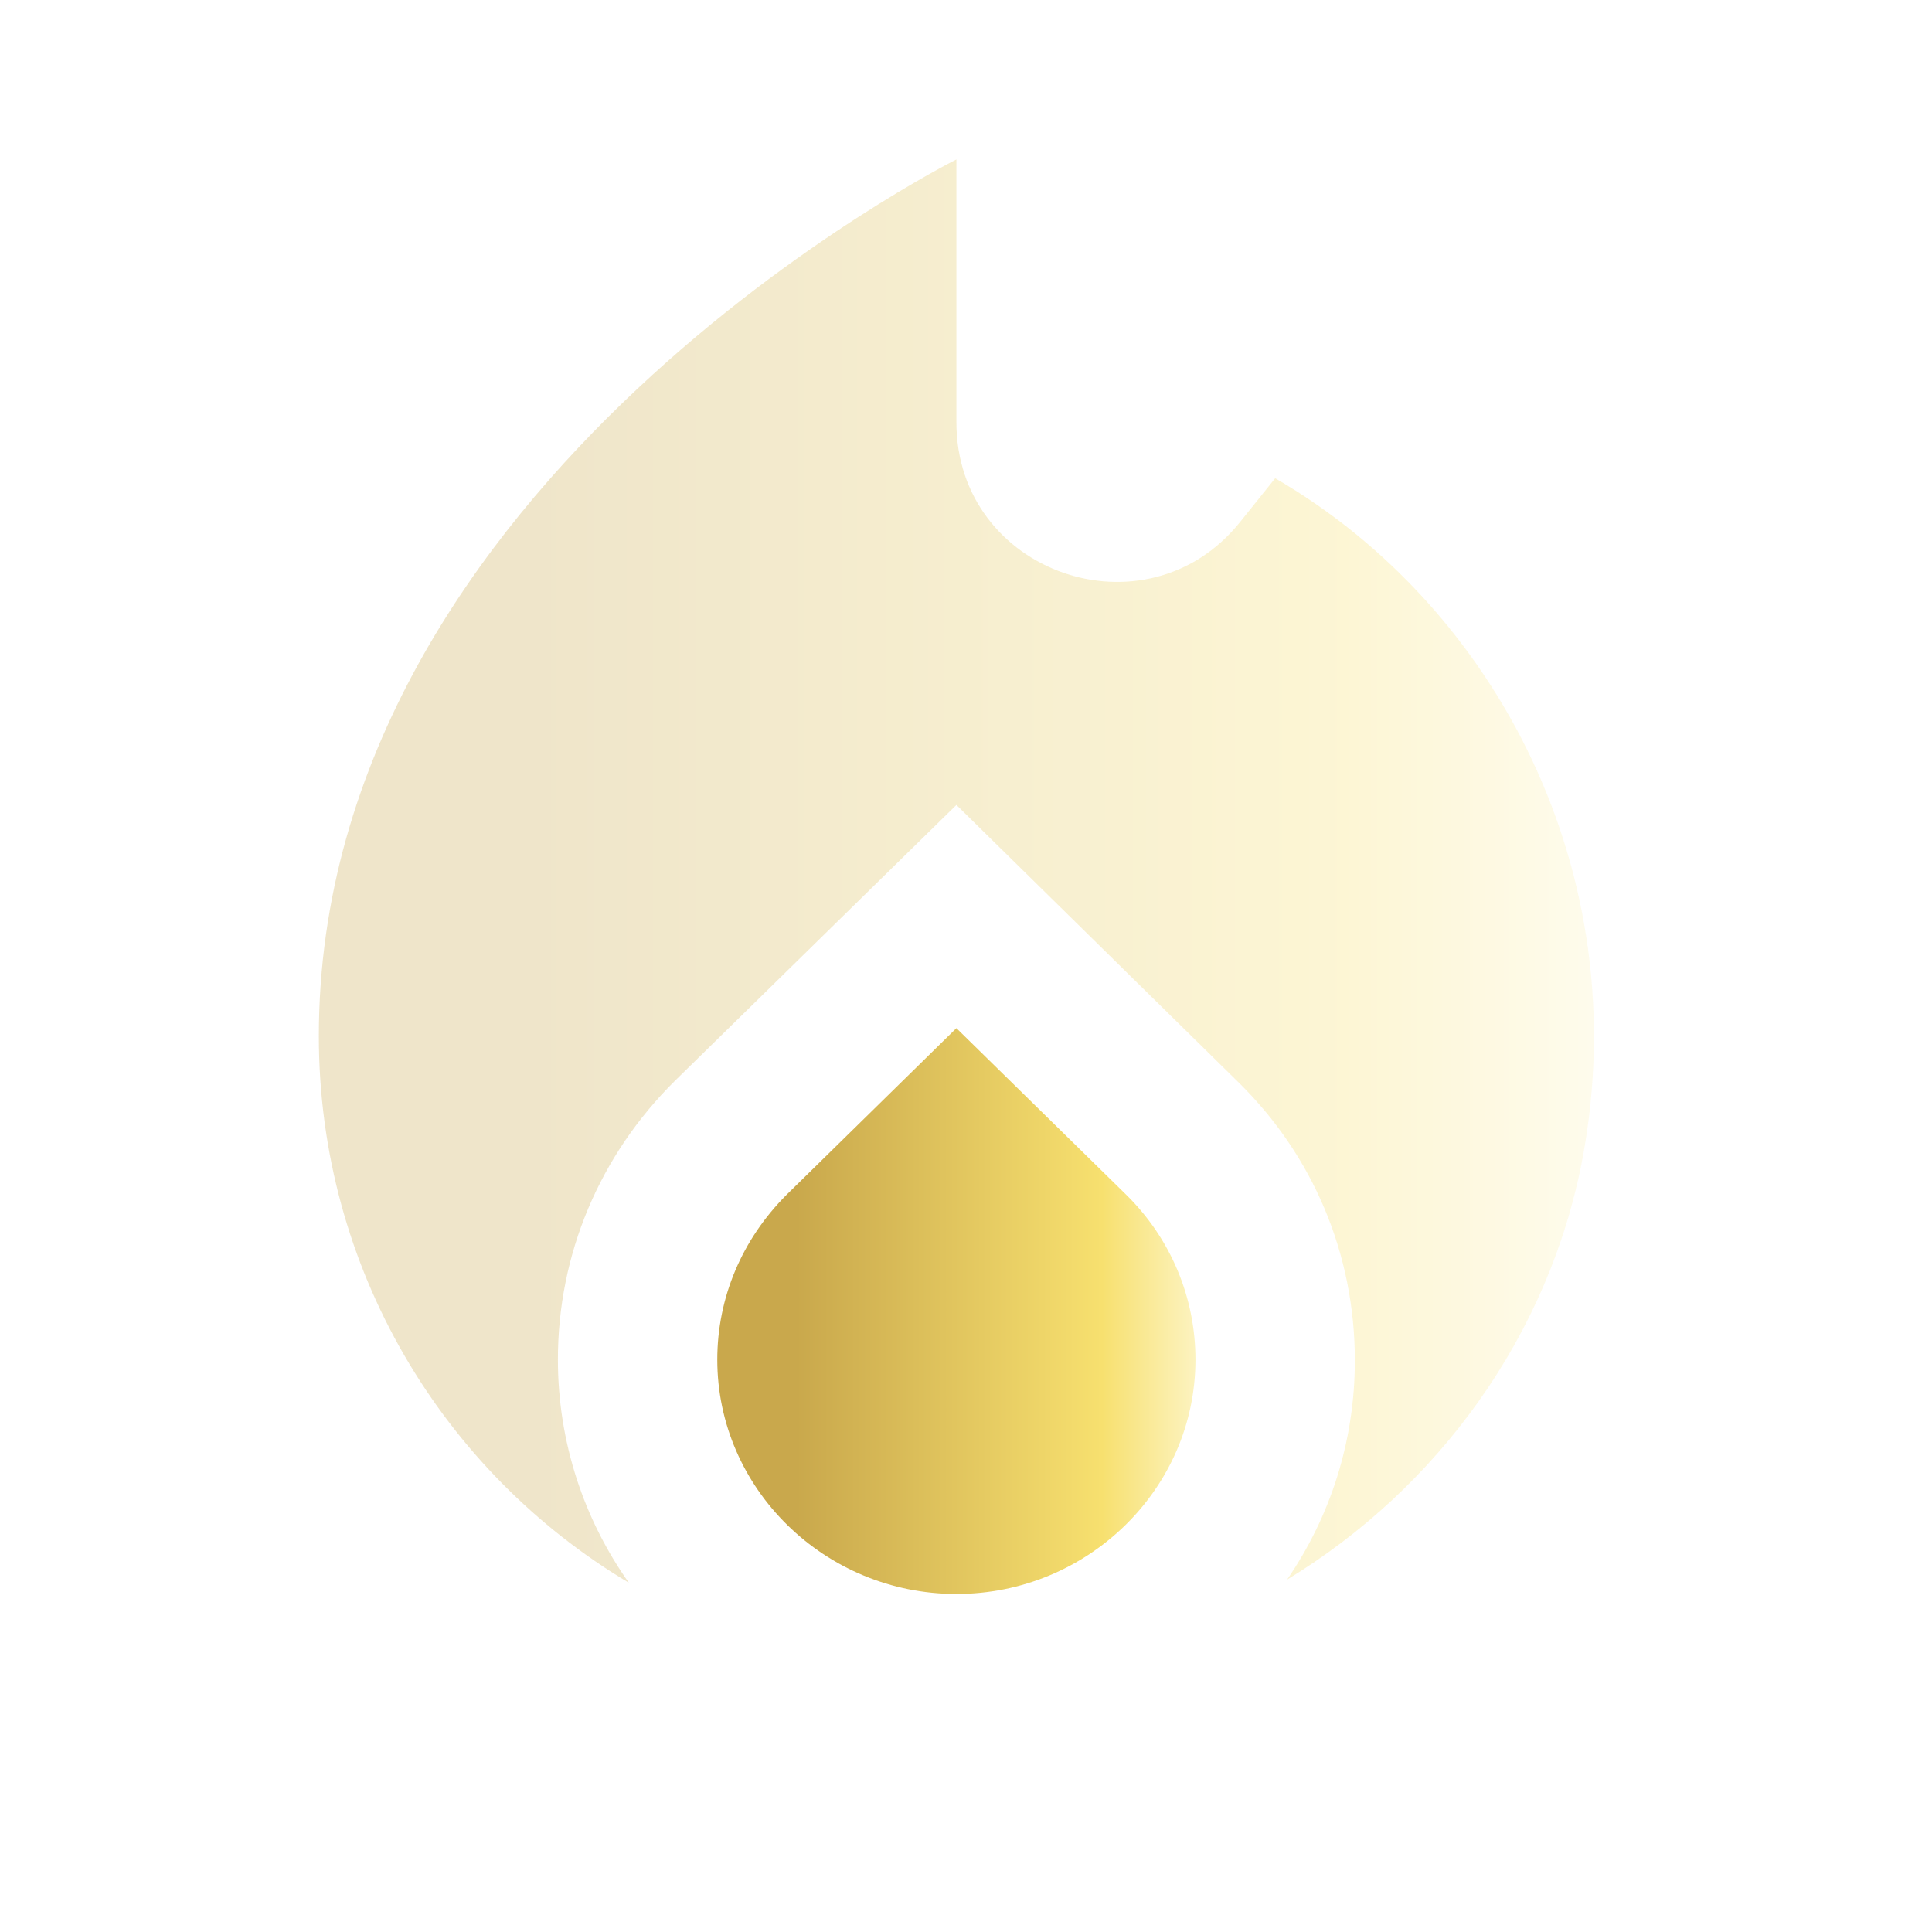
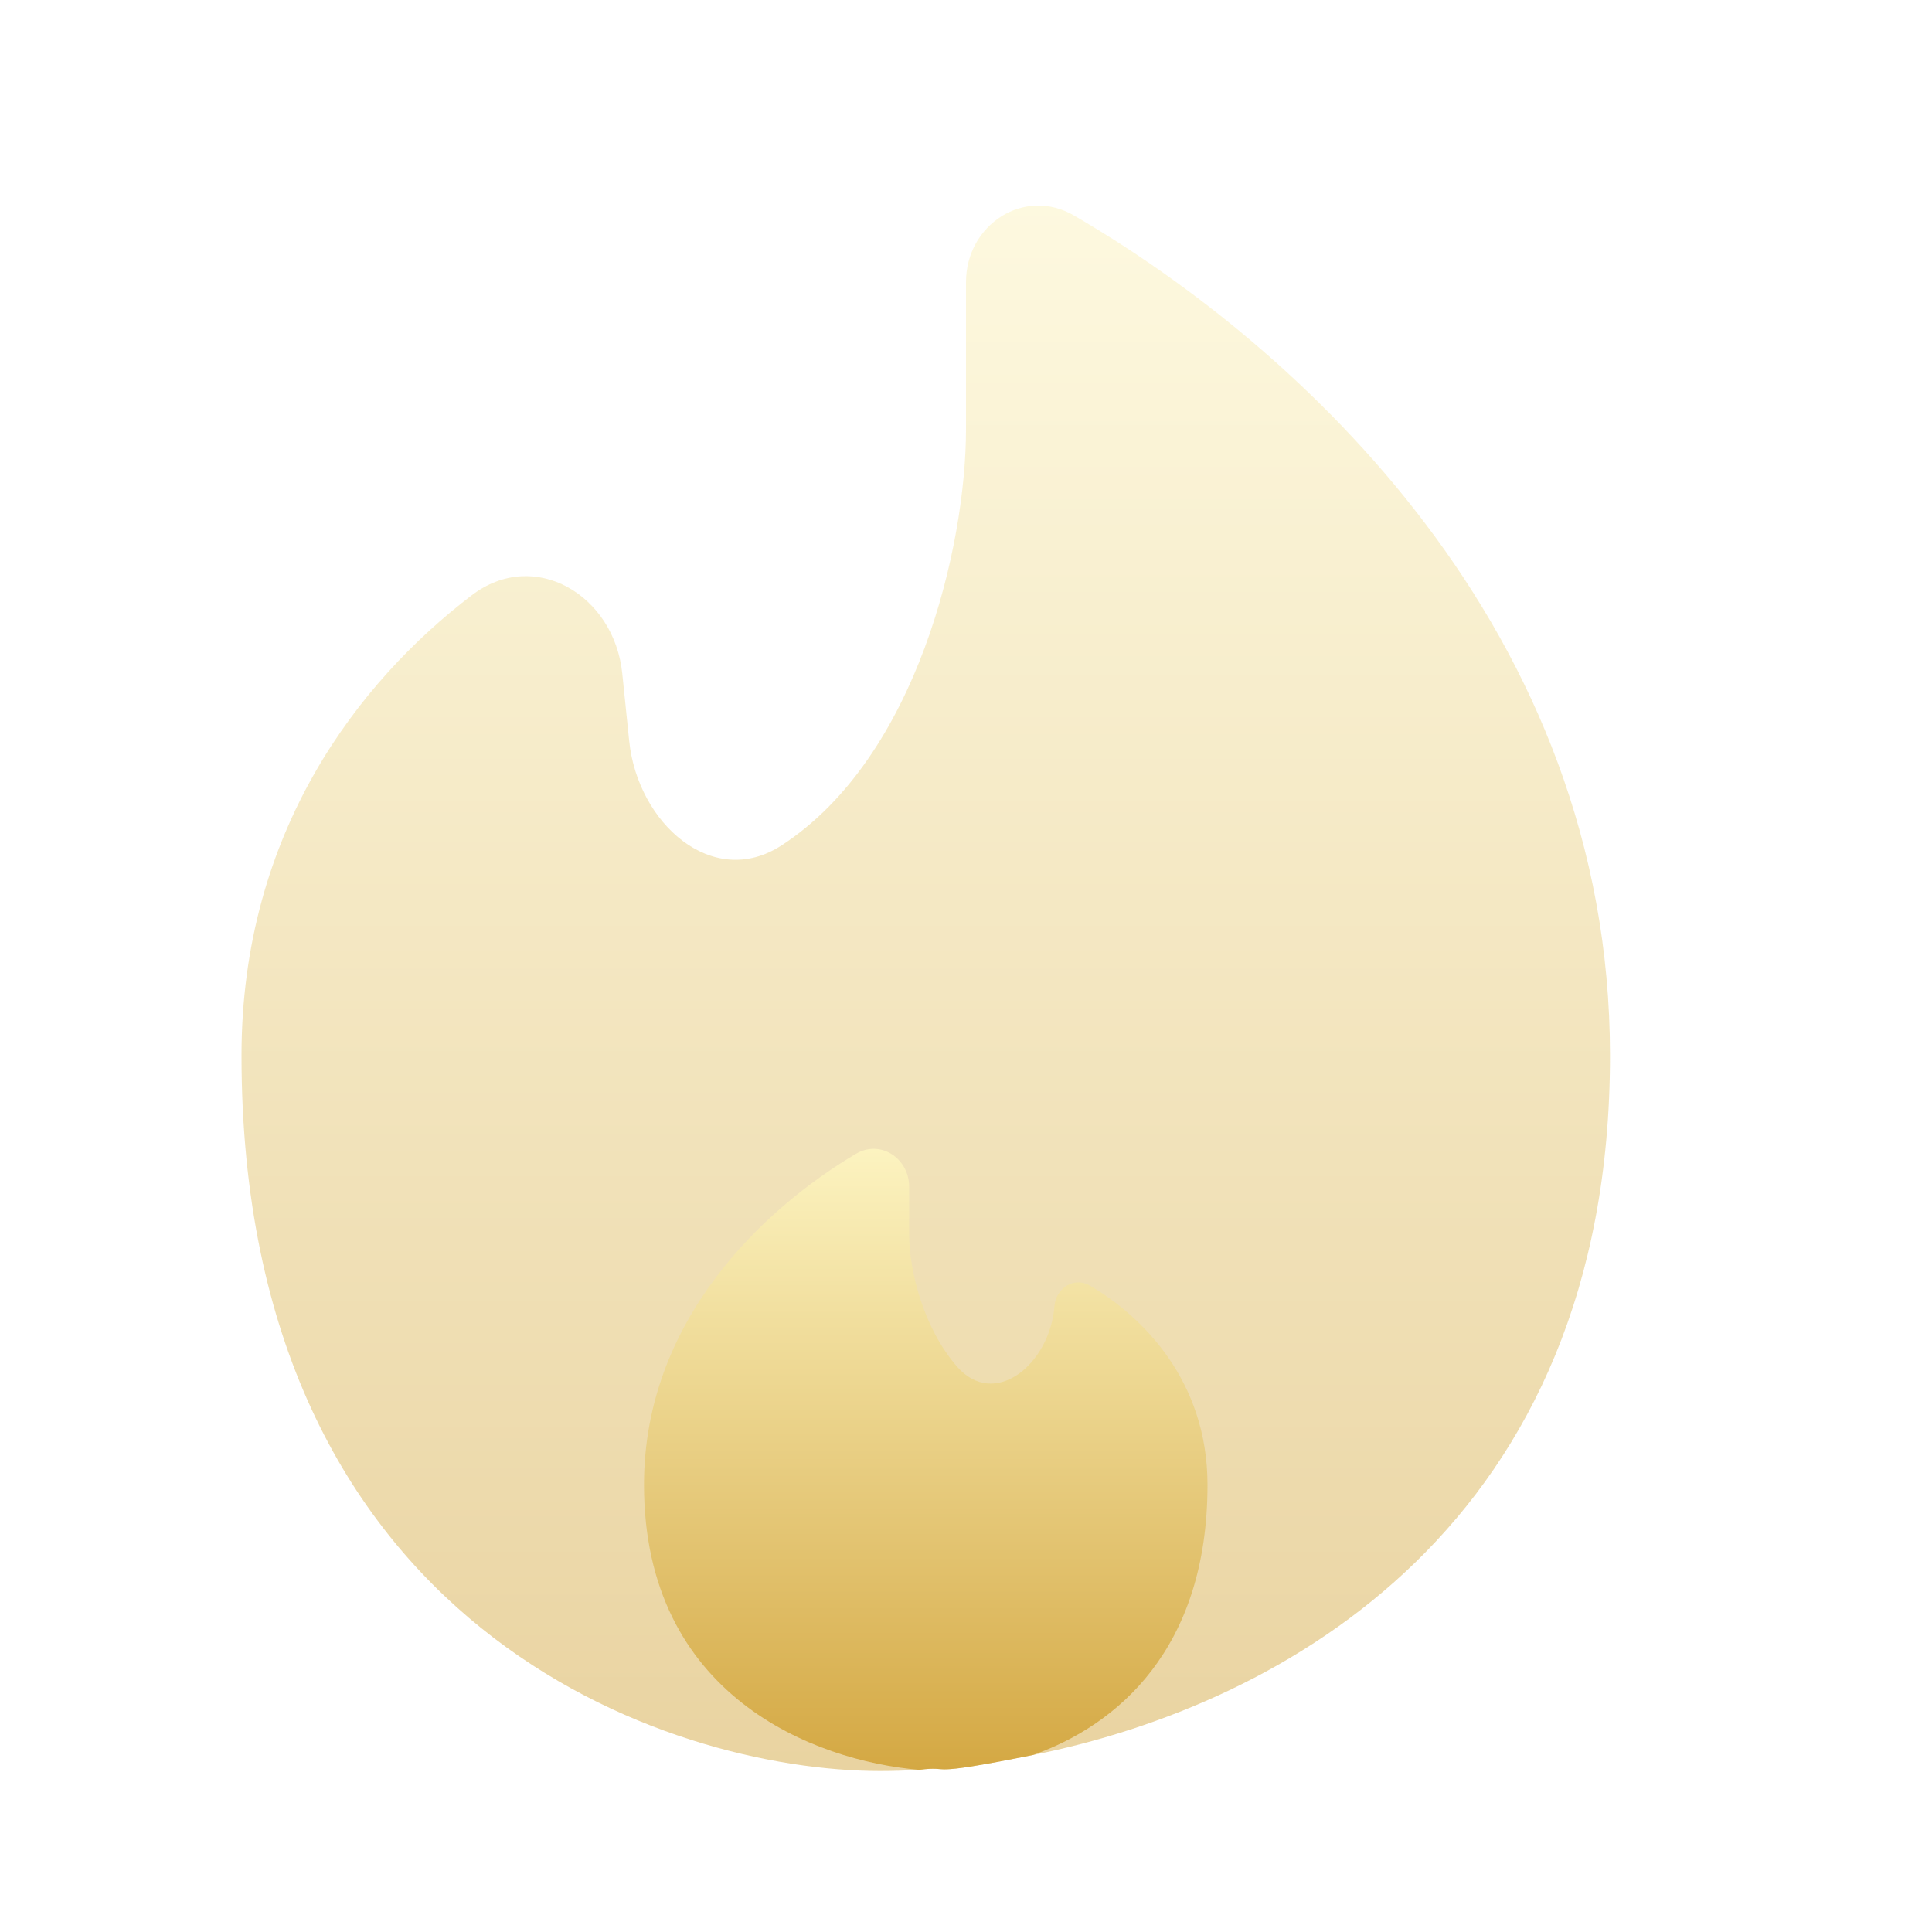
- <svg xmlns="http://www.w3.org/2000/svg" width="30" height="30" viewBox="0 0 30 30" fill="none">
-   <path d="M14.851 15.965L12.215 18.551C11.522 19.244 11.138 20.148 11.138 21.113C11.138 23.117 12.809 24.751 14.851 24.751C16.893 24.751 18.563 23.117 18.563 21.113C18.563 20.148 18.18 19.232 17.487 18.551L14.851 15.965Z" fill="url(#paint0_linear)" />
-   <path opacity="0.3" d="M19.801 7.426L19.256 8.106C17.796 9.925 14.851 8.898 14.851 6.559V2.476C14.851 2.476 4.951 7.426 4.951 16.088C4.951 19.702 6.881 22.857 9.765 24.577C9.072 23.6 8.663 22.399 8.663 21.112C8.663 19.479 9.307 17.944 10.482 16.781L14.851 12.499L19.219 16.794C20.395 17.944 21.038 19.479 21.038 21.125C21.038 22.387 20.655 23.55 19.986 24.528C22.325 23.105 24.058 20.741 24.577 17.969C25.394 13.576 23.253 9.43 19.801 7.426Z" fill="url(#paint1_linear)" />
+ <svg xmlns="http://www.w3.org/2000/svg" width="36" height="36" viewBox="0 0 36 36" fill="none">
+   <path opacity="0.5" d="M19.249 32.702C23.938 31.762 30 28.389 30 19.667C30 11.729 24.19 6.444 20.012 4.015C19.085 3.476 18 4.185 18 5.257V8C18 10.163 17.091 14.11 14.564 15.752C13.274 16.591 11.881 15.336 11.724 13.806L11.595 12.549C11.446 11.088 9.958 10.201 8.79 11.092C6.692 12.692 4.5 15.494 4.5 19.667C4.5 30.333 12.433 33 16.4 33C16.631 33 16.873 32.993 17.126 32.978C17.794 32.894 17.126 33.127 19.249 32.702Z" fill="url(#paint0_linear_4769_70492)" />
+   <path d="M12 27.666C12 31.595 15.167 32.811 17.126 32.978C17.794 32.894 17.126 33.127 19.249 32.701C20.806 32.151 22.5 30.738 22.5 27.666C22.5 25.719 21.272 24.518 20.31 23.956C20.016 23.784 19.674 24 19.648 24.34C19.564 25.417 18.53 26.275 17.825 25.456C17.203 24.733 16.941 23.675 16.941 22.999V22.115C16.941 21.582 16.405 21.229 15.947 21.501C14.243 22.512 12 24.592 12 27.666Z" fill="url(#paint1_linear_4769_70492)" />
  <defs>
-     <linearGradient id="paint0_linear" x1="18.567" y1="20.296" x2="11.129" y2="20.296" gradientUnits="userSpaceOnUse">
+     <linearGradient id="paint0_linear_4769_70492" x1="17.25" y1="3.83" x2="17.25" y2="33" gradientUnits="userSpaceOnUse">
      <stop stop-color="#FCF3C0" />
-       <stop offset="0.196" stop-color="#F7E06F" />
-       <stop offset="0.834" stop-color="#C9A84C" />
+       <stop offset="1" stop-color="#D4A843" />
    </linearGradient>
-     <linearGradient id="paint1_linear" x1="24.76" y1="13.372" x2="4.925" y2="13.372" gradientUnits="userSpaceOnUse">
+     <linearGradient id="paint1_linear_4769_70492" x1="17.25" y1="21.407" x2="17.25" y2="32.978" gradientUnits="userSpaceOnUse">
      <stop stop-color="#FCF3C0" />
-       <stop offset="0.196" stop-color="#F7E06F" />
-       <stop offset="0.834" stop-color="#C9A84C" />
+       <stop offset="1" stop-color="#D4A843" />
    </linearGradient>
  </defs>
</svg>
